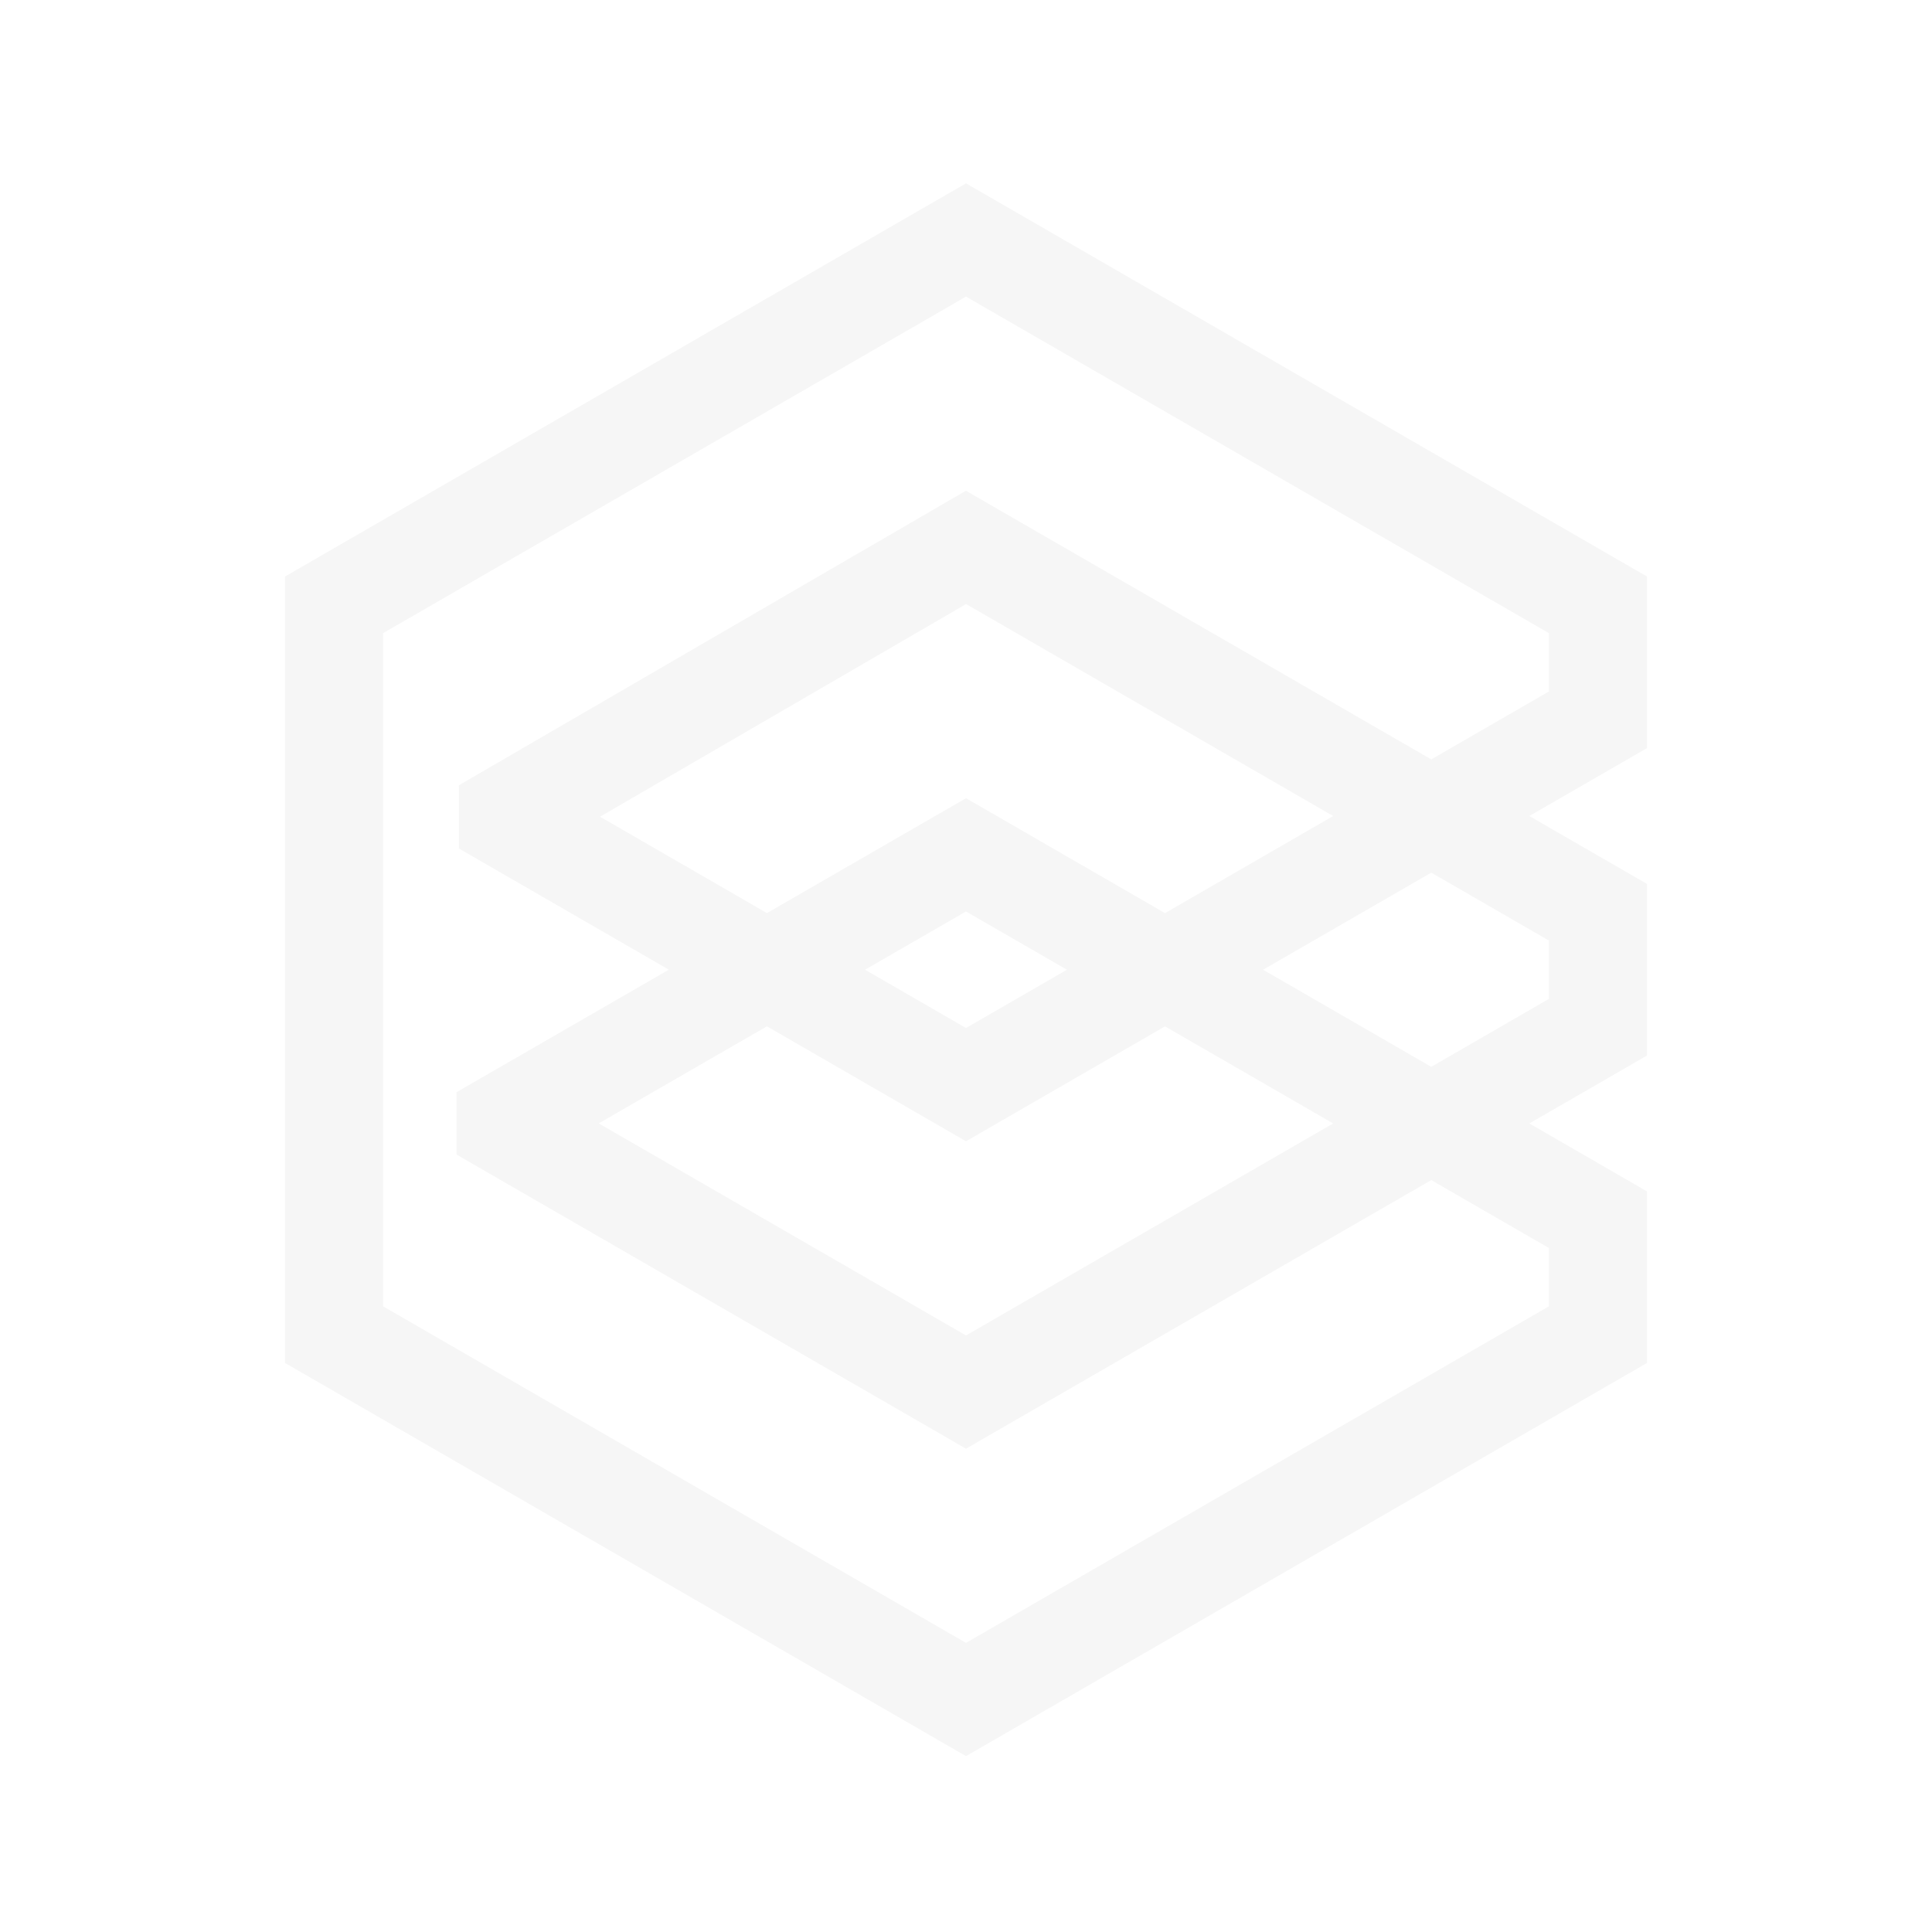
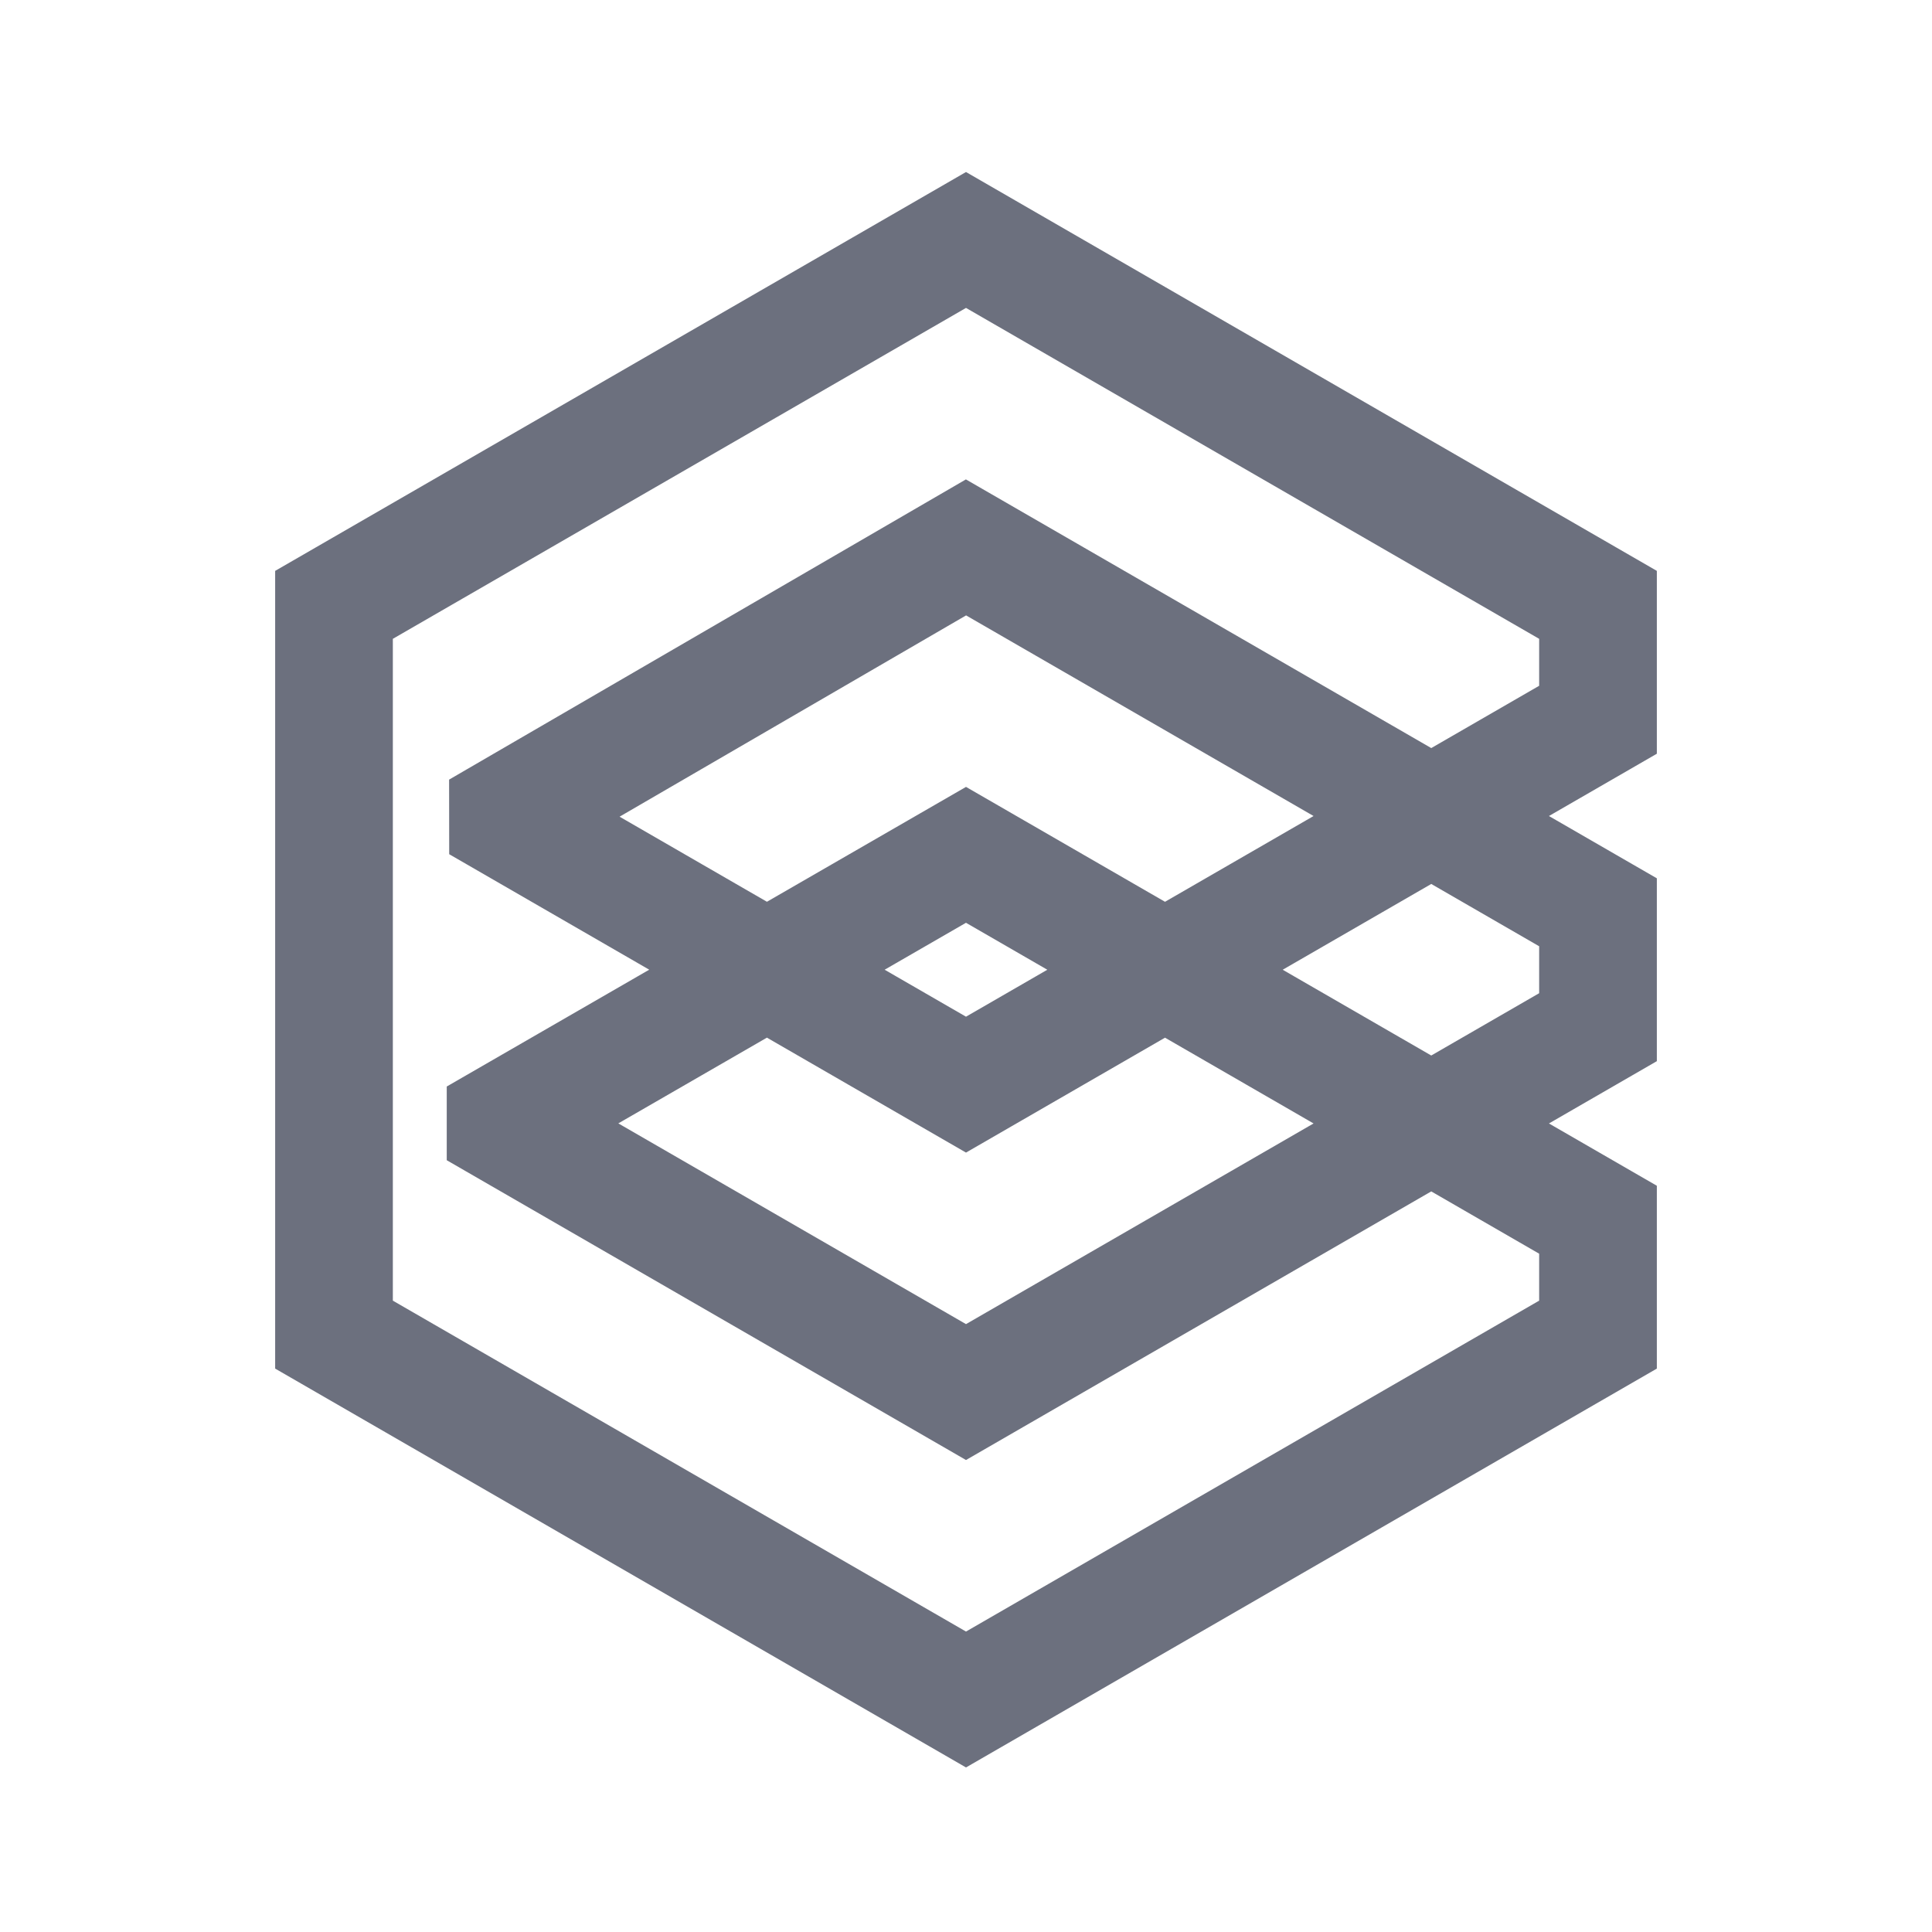
- <svg xmlns="http://www.w3.org/2000/svg" viewBox="0 0 197 197" fill="none">
-   <path d="M51.553 114.84L98.5 141.945L162.943 104.739V93.023L98.5 55.817L51.798 82.946L51.799 83.634L98.5 110.597L162.943 73.391V61.675L98.5 24.469L34.057 61.675V136.087L98.5 173.293L162.943 136.087V124.372L98.5 87.165L51.553 114.254L51.553 114.84Z" stroke="#F6F6F6" stroke-width="10" stroke-miterlimit="10" />
+ <svg xmlns="http://www.w3.org/2000/svg" width="16" height="16" viewBox="0 0 197 197" fill="none">
+   <path d="M51.553 114.84L98.5 141.945L162.943 104.739V93.023L98.5 55.817L51.798 82.946L51.799 83.634L98.5 110.597L162.943 73.391V61.675L98.5 24.469L34.057 61.675V136.087L98.5 173.293L162.943 136.087V124.372L98.5 87.165L51.553 114.254L51.553 114.84Z" stroke="#6C707E" stroke-width="12" stroke-miterlimit="10" />
</svg>
